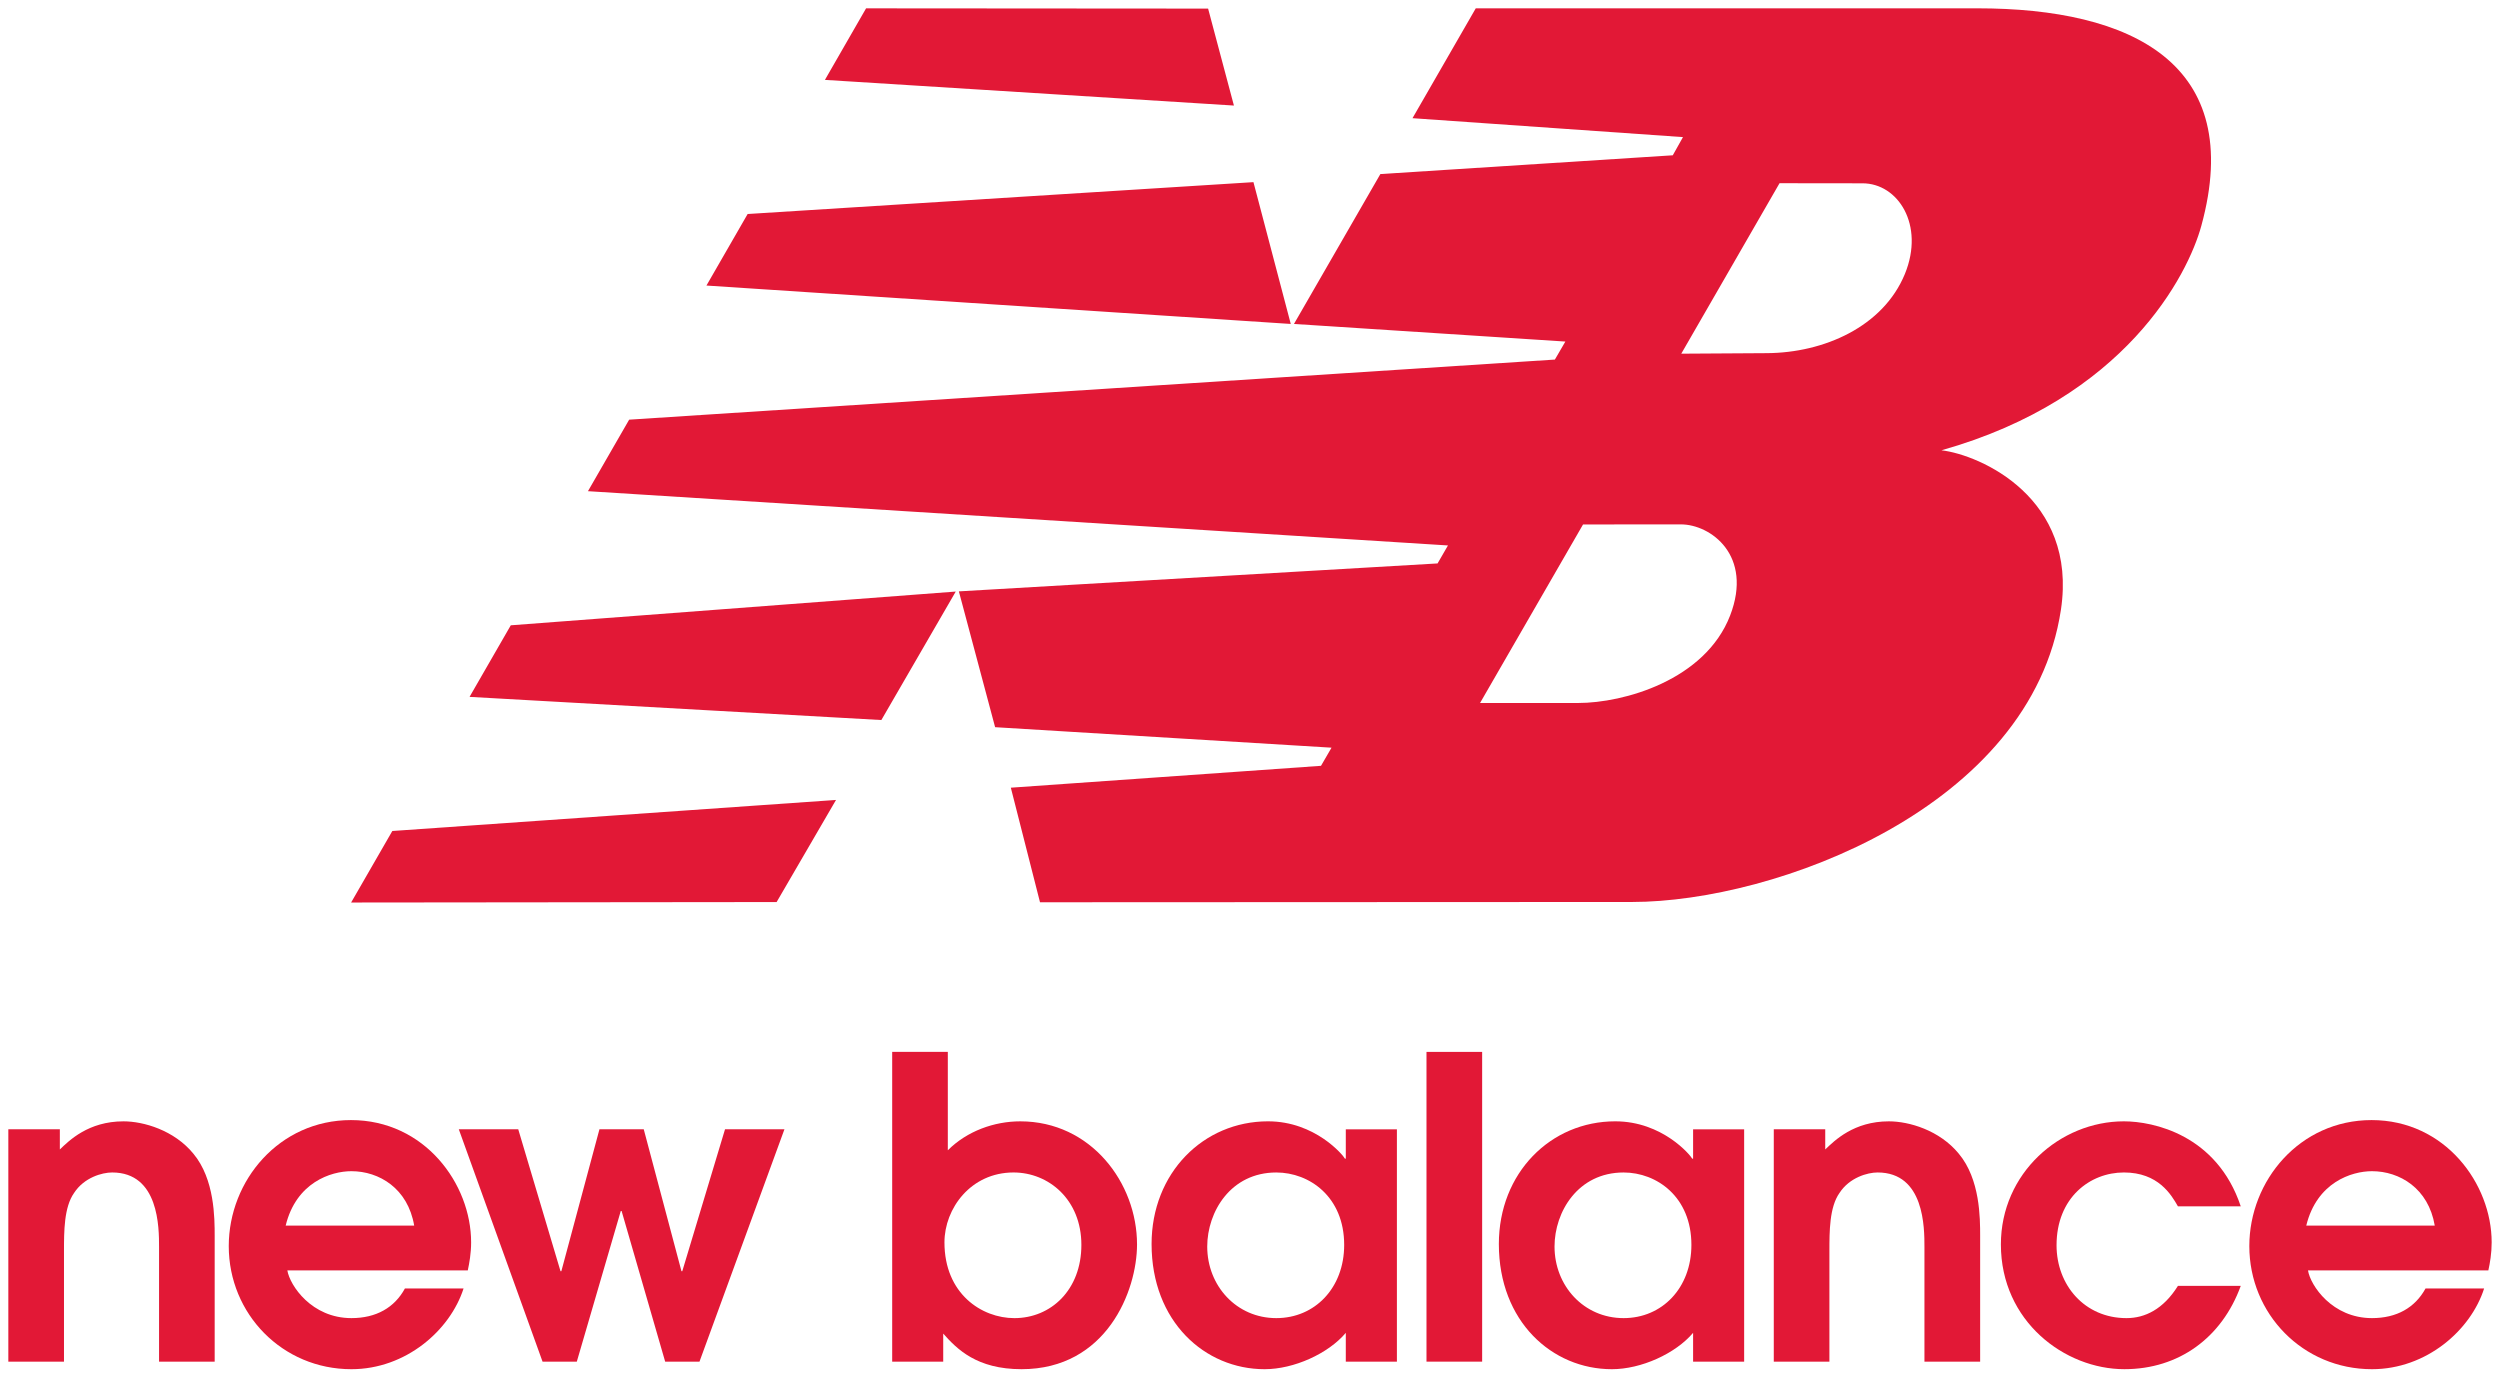
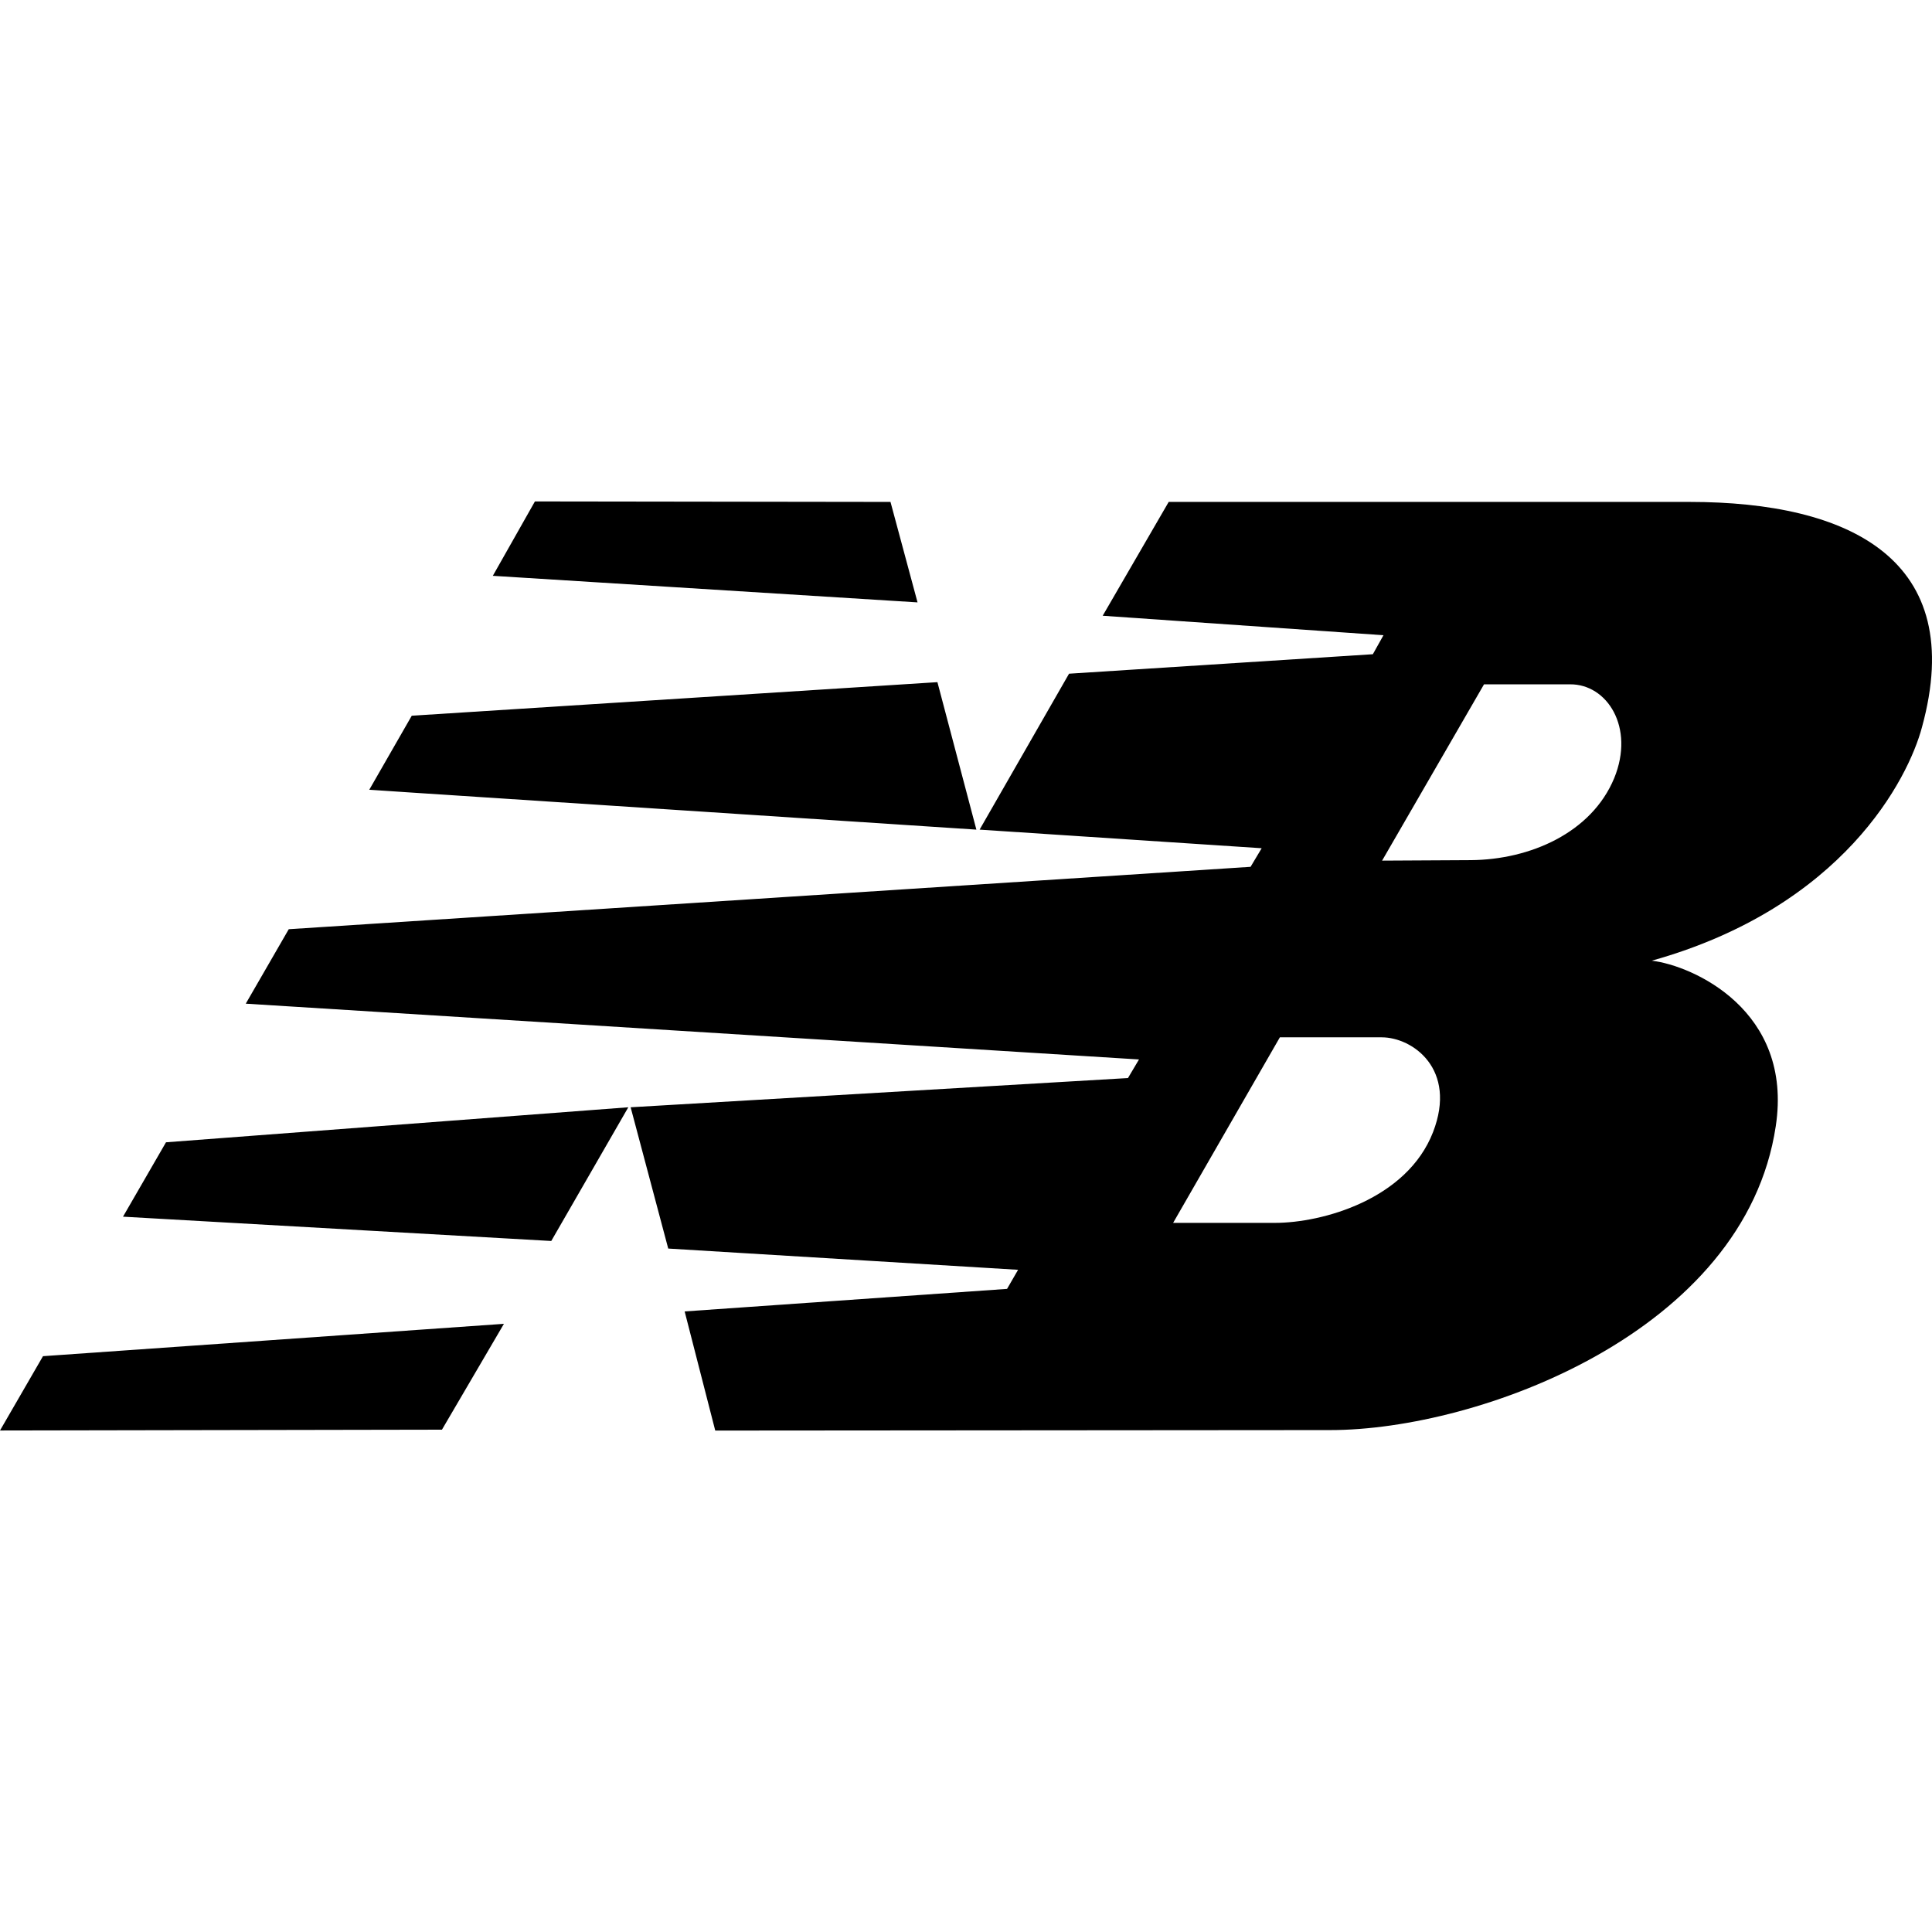
- <svg xmlns="http://www.w3.org/2000/svg" version="1.1" id="svg12494" viewBox="0 0 300 165.304" height="165.304" width="300">
-   <defs id="defs12496">
-     <clipPath id="clipPath12171" clipPathUnits="userSpaceOnUse">
-       <path id="path12173" d="m 55.36,702.312 98.302,0 0,53.869 -98.302,0 0,-53.869 z" />
-     </clipPath>
-   </defs>
-   <g transform="translate(-291.8475,-593.1551)" id="layer1">
-     <g id="g12167" transform="matrix(3.031499,0,0,-3.031499,125.0237,2886.517)">
-       <g clip-path="url(#clipPath12171)" id="g12169">
-         <g transform="translate(55.36,702.6114)" id="g12175">
-           <path id="path12177" style="fill:#E21836;fill-opacity:1;fill-rule:nonzero;stroke:none" d="m 0,0 2.203,0 0,4.374 c 0,0.779 0,1.74 0.399,2.303 0.397,0.612 1.11,0.811 1.508,0.811 1.856,0 1.856,-2.188 1.856,-2.948 l 0,-4.54 2.202,0 0,4.97 c 0,0.714 0,2.253 -0.844,3.263 C 6.563,9.162 5.352,9.512 4.558,9.512 3.165,9.512 2.403,8.747 2.039,8.399 l 0,0.798 L 0,9.197 0,0" />
-         </g>
-         <g transform="translate(73.5474,706.2231)" id="g12179">
-           <path id="path12181" style="fill:#E21836;fill-opacity:1;fill-rule:evenodd;stroke:none" d="m 0,0 c 0.063,0.297 0.132,0.679 0.132,1.109 0,2.318 -1.84,4.841 -4.756,4.841 -2.834,0 -4.838,-2.389 -4.838,-4.989 0,-2.683 2.121,-4.872 4.855,-4.872 2.154,0 3.909,1.539 4.44,3.197 l -2.321,0 c -0.413,-0.762 -1.141,-1.175 -2.119,-1.175 -1.574,0 -2.436,1.292 -2.536,1.889 L 0,0 Z m -7.209,1.773 c 0.414,1.707 1.79,2.154 2.602,2.154 1.094,0 2.236,-0.679 2.485,-2.154 l -5.087,0" />
-         </g>
-         <g transform="translate(76.5066,702.6114)" id="g12183">
-           <path id="path12185" style="fill:#E21836;fill-opacity:1;fill-rule:nonzero;stroke:none" d="m 0,0 1.356,0 1.741,5.964 0.032,0 L 4.854,0 l 1.358,0 3.363,9.197 -2.352,0 -1.692,-5.618 -0.032,0 -1.493,5.618 -1.754,0 -1.508,-5.618 -0.033,0 -1.673,5.618 -2.353,0 L 0,0 Z" />
-         </g>
-         <g transform="translate(90.3468,702.6114)" id="g12187">
-           <path id="path12189" style="fill:#E21836;fill-opacity:1;fill-rule:evenodd;stroke:none" d="m 0,0 2.02,0 0,1.11 c 0.545,-0.614 1.327,-1.409 3.1,-1.409 3.362,0 4.572,3.098 4.572,4.939 0,2.433 -1.822,4.872 -4.622,4.872 -1.028,0 -2.106,-0.383 -2.868,-1.146 l 0,3.895 L 0,12.261 0,0 Z m 2.069,4.721 c 0,1.342 1.044,2.767 2.734,2.767 1.393,0 2.686,-1.075 2.686,-2.867 0,-1.787 -1.21,-2.899 -2.652,-2.899 -1.292,0 -2.768,0.961 -2.768,2.999" />
-         </g>
-         <g transform="translate(110.3256,711.808)" id="g12191">
-           <path id="path12193" style="fill:#E21836;fill-opacity:1;fill-rule:evenodd;stroke:none" d="m 0,0 -2.023,0 0,-1.163 -0.033,0 c -0.067,0.134 -1.178,1.479 -3.048,1.479 -2.551,0 -4.607,-2.039 -4.607,-4.858 0,-3.064 2.105,-4.954 4.475,-4.954 1.158,0 2.518,0.615 3.213,1.439 l 0,-1.14 2.023,0 L 0,0 Z m -2.087,-4.576 c 0,-1.706 -1.162,-2.898 -2.687,-2.898 -1.573,0 -2.734,1.276 -2.734,2.833 0,1.375 0.928,2.932 2.734,2.932 1.31,0 2.687,-0.96 2.687,-2.867" />
-         </g>
-         <path id="path12195" style="fill:#E21836;fill-opacity:1;fill-rule:nonzero;stroke:none" d="m 113.7,714.872 -2.203,0 0,-12.261 2.203,0 0,12.261 z" />
-         <g transform="translate(124.0712,711.808)" id="g12197">
-           <path id="path12199" style="fill:#E21836;fill-opacity:1;fill-rule:evenodd;stroke:none" d="m 0,0 -2.021,0 0,-1.163 -0.034,0 c -0.067,0.134 -1.178,1.479 -3.048,1.479 -2.554,0 -4.607,-2.039 -4.607,-4.858 0,-3.064 2.105,-4.954 4.474,-4.954 1.159,0 2.517,0.615 3.215,1.439 l 0,-1.14 2.021,0 L 0,0 Z m -2.088,-4.576 c 0,-1.706 -1.159,-2.898 -2.684,-2.898 -1.575,0 -2.734,1.276 -2.734,2.833 0,1.375 0.928,2.932 2.734,2.932 1.309,0 2.684,-0.96 2.684,-2.867" />
-         </g>
-         <g transform="translate(125.2441,702.6114)" id="g12201">
-           <path id="path12203" style="fill:#E21836;fill-opacity:1;fill-rule:nonzero;stroke:none" d="m 0,0 2.202,0 0,4.374 c 0,0.779 0,1.74 0.399,2.303 0.397,0.612 1.112,0.811 1.508,0.811 1.855,0 1.855,-2.188 1.855,-2.948 l 0,-4.54 2.205,0 0,4.97 c 0,0.714 0,2.253 -0.847,3.263 C 6.56,9.162 5.352,9.512 4.556,9.512 3.163,9.512 2.403,8.747 2.037,8.399 l 0,0.798 L 0,9.197 0,0" />
-         </g>
-         <g transform="translate(141.2422,705.6097)" id="g12205">
-           <path id="path12207" style="fill:#E21836;fill-opacity:1;fill-rule:nonzero;stroke:none" d="m 0,0 c -0.581,-0.928 -1.308,-1.276 -2.037,-1.276 -1.659,0 -2.768,1.309 -2.768,2.883 0,1.889 1.326,2.883 2.667,2.883 1.359,0 1.874,-0.878 2.138,-1.341 l 2.487,0 c -0.945,2.834 -3.466,3.365 -4.625,3.365 -2.535,0 -4.87,-2.058 -4.87,-4.872 0,-3.05 2.532,-4.939 4.888,-4.939 2.154,0 3.859,1.243 4.607,3.297 L 0,0" />
-         </g>
-         <g transform="translate(153.5302,706.2231)" id="g12209">
-           <path id="path12211" style="fill:#E21836;fill-opacity:1;fill-rule:evenodd;stroke:none" d="m 0,0 c 0.065,0.297 0.131,0.679 0.131,1.109 0,2.318 -1.838,4.841 -4.754,4.841 -2.834,0 -4.839,-2.389 -4.839,-4.989 0,-2.683 2.121,-4.872 4.855,-4.872 2.153,0 3.911,1.539 4.44,3.197 l -2.319,0 c -0.415,-0.762 -1.142,-1.175 -2.121,-1.175 -1.575,0 -2.436,1.292 -2.533,1.889 L 0,0 Z m -7.208,1.773 c 0.415,1.707 1.789,2.154 2.601,2.154 1.095,0 2.237,-0.679 2.485,-2.154 l -5.086,0" />
-         </g>
-         <g transform="translate(92.8631,733.0946)" id="g12213">
-           <path id="path12215" style="fill:#E21836;fill-opacity:1;fill-rule:evenodd;stroke:none" d="m 0,0 -2.945,-5.086 -16.301,0.917 1.632,2.833 L 0,0 Z m 11.784,16.206 1.477,-5.613 -23.13,1.52 1.631,2.832 20.022,1.261 z m -15.334,6.88 13.539,-0.01 1.022,-3.838 -16.19,1.016 1.629,2.832 z m -1.19,-31.335 -2.351,-4.042 -16.843,-0.018 1.631,2.831 17.563,1.229 z m 29.571,10.905 -4.077,-7.067 3.883,0 c 1.799,0 5.023,0.898 6.015,3.46 0.919,2.381 -0.77,3.61 -1.949,3.61 L 24.831,2.656 Z m 3.888,6.76 3.387,0.021 c 2.254,0.012 4.605,1.043 5.465,3.135 0.793,1.941 -0.273,3.594 -1.686,3.588 l -3.276,0.004 -3.89,-6.748 z m -15.331,1.177 3.42,5.933 11.575,0.743 0.404,0.72 -10.707,0.749 2.504,4.348 19.856,0.001 c 6.106,0 10.623,-2.183 8.867,-8.603 C 48.779,12.539 46.297,7.643 39.018,5.592 40.563,5.408 44.411,3.703 43.748,-0.717 42.57,-8.555 32.422,-12.286 26.777,-12.288 l -23.442,-0.011 -1.155,4.535 12.278,0.866 0.417,0.718 -13.317,0.811 -1.435,5.376 18.949,1.106 0.412,0.712 -34.043,2.148 1.631,2.831 36.644,2.379 0.415,0.713 -10.743,0.697" />
-         </g>
-       </g>
-     </g>
-   </g>
+ <svg xmlns="http://www.w3.org/2000/svg" role="img" viewBox="0 0 24 24">
+   <path d="M12.169 10.306l1.111-1.937 3.774-.242.132-.236-3.488-.242.82-1.414h6.47c1.99 0 3.46.715 2.887 2.8-.17.638-.979 2.233-3.356 2.899.507.06 1.76.616 1.54 2.057-.384 2.558-3.69 3.774-5.533 3.774l-7.641.006-.38-1.48 4.005-.28.137-.237-4.346-.264-.467-1.755 6.178-.363.137-.231-11.096-.693.534-.925 11.948-.775.138-.231-3.504-.231m5 .385l1.1-.006c.738-.005 1.502-.34 1.783-1.018.259-.632-.088-1.171-.55-1.166h-1.067l-1.266 2.19zm-1.27 2.195l-1.326 2.305h1.265c.589 0 1.64-.292 1.964-1.128.302-.781-.253-1.177-.638-1.177h-1.266zM6.26 16.445l-.77 1.315L0 17.77l.534-.923 5.726-.402zm.385-10.216l4.417.006.336 1.248-5.276-.33.523-.924zm5 2.245l.484 1.832-7.542-.495.528-.92 6.53-.417zm-3.84 5.281l-.957 1.661-5.32-.302.534-.924 5.743-.435z" />
</svg>
